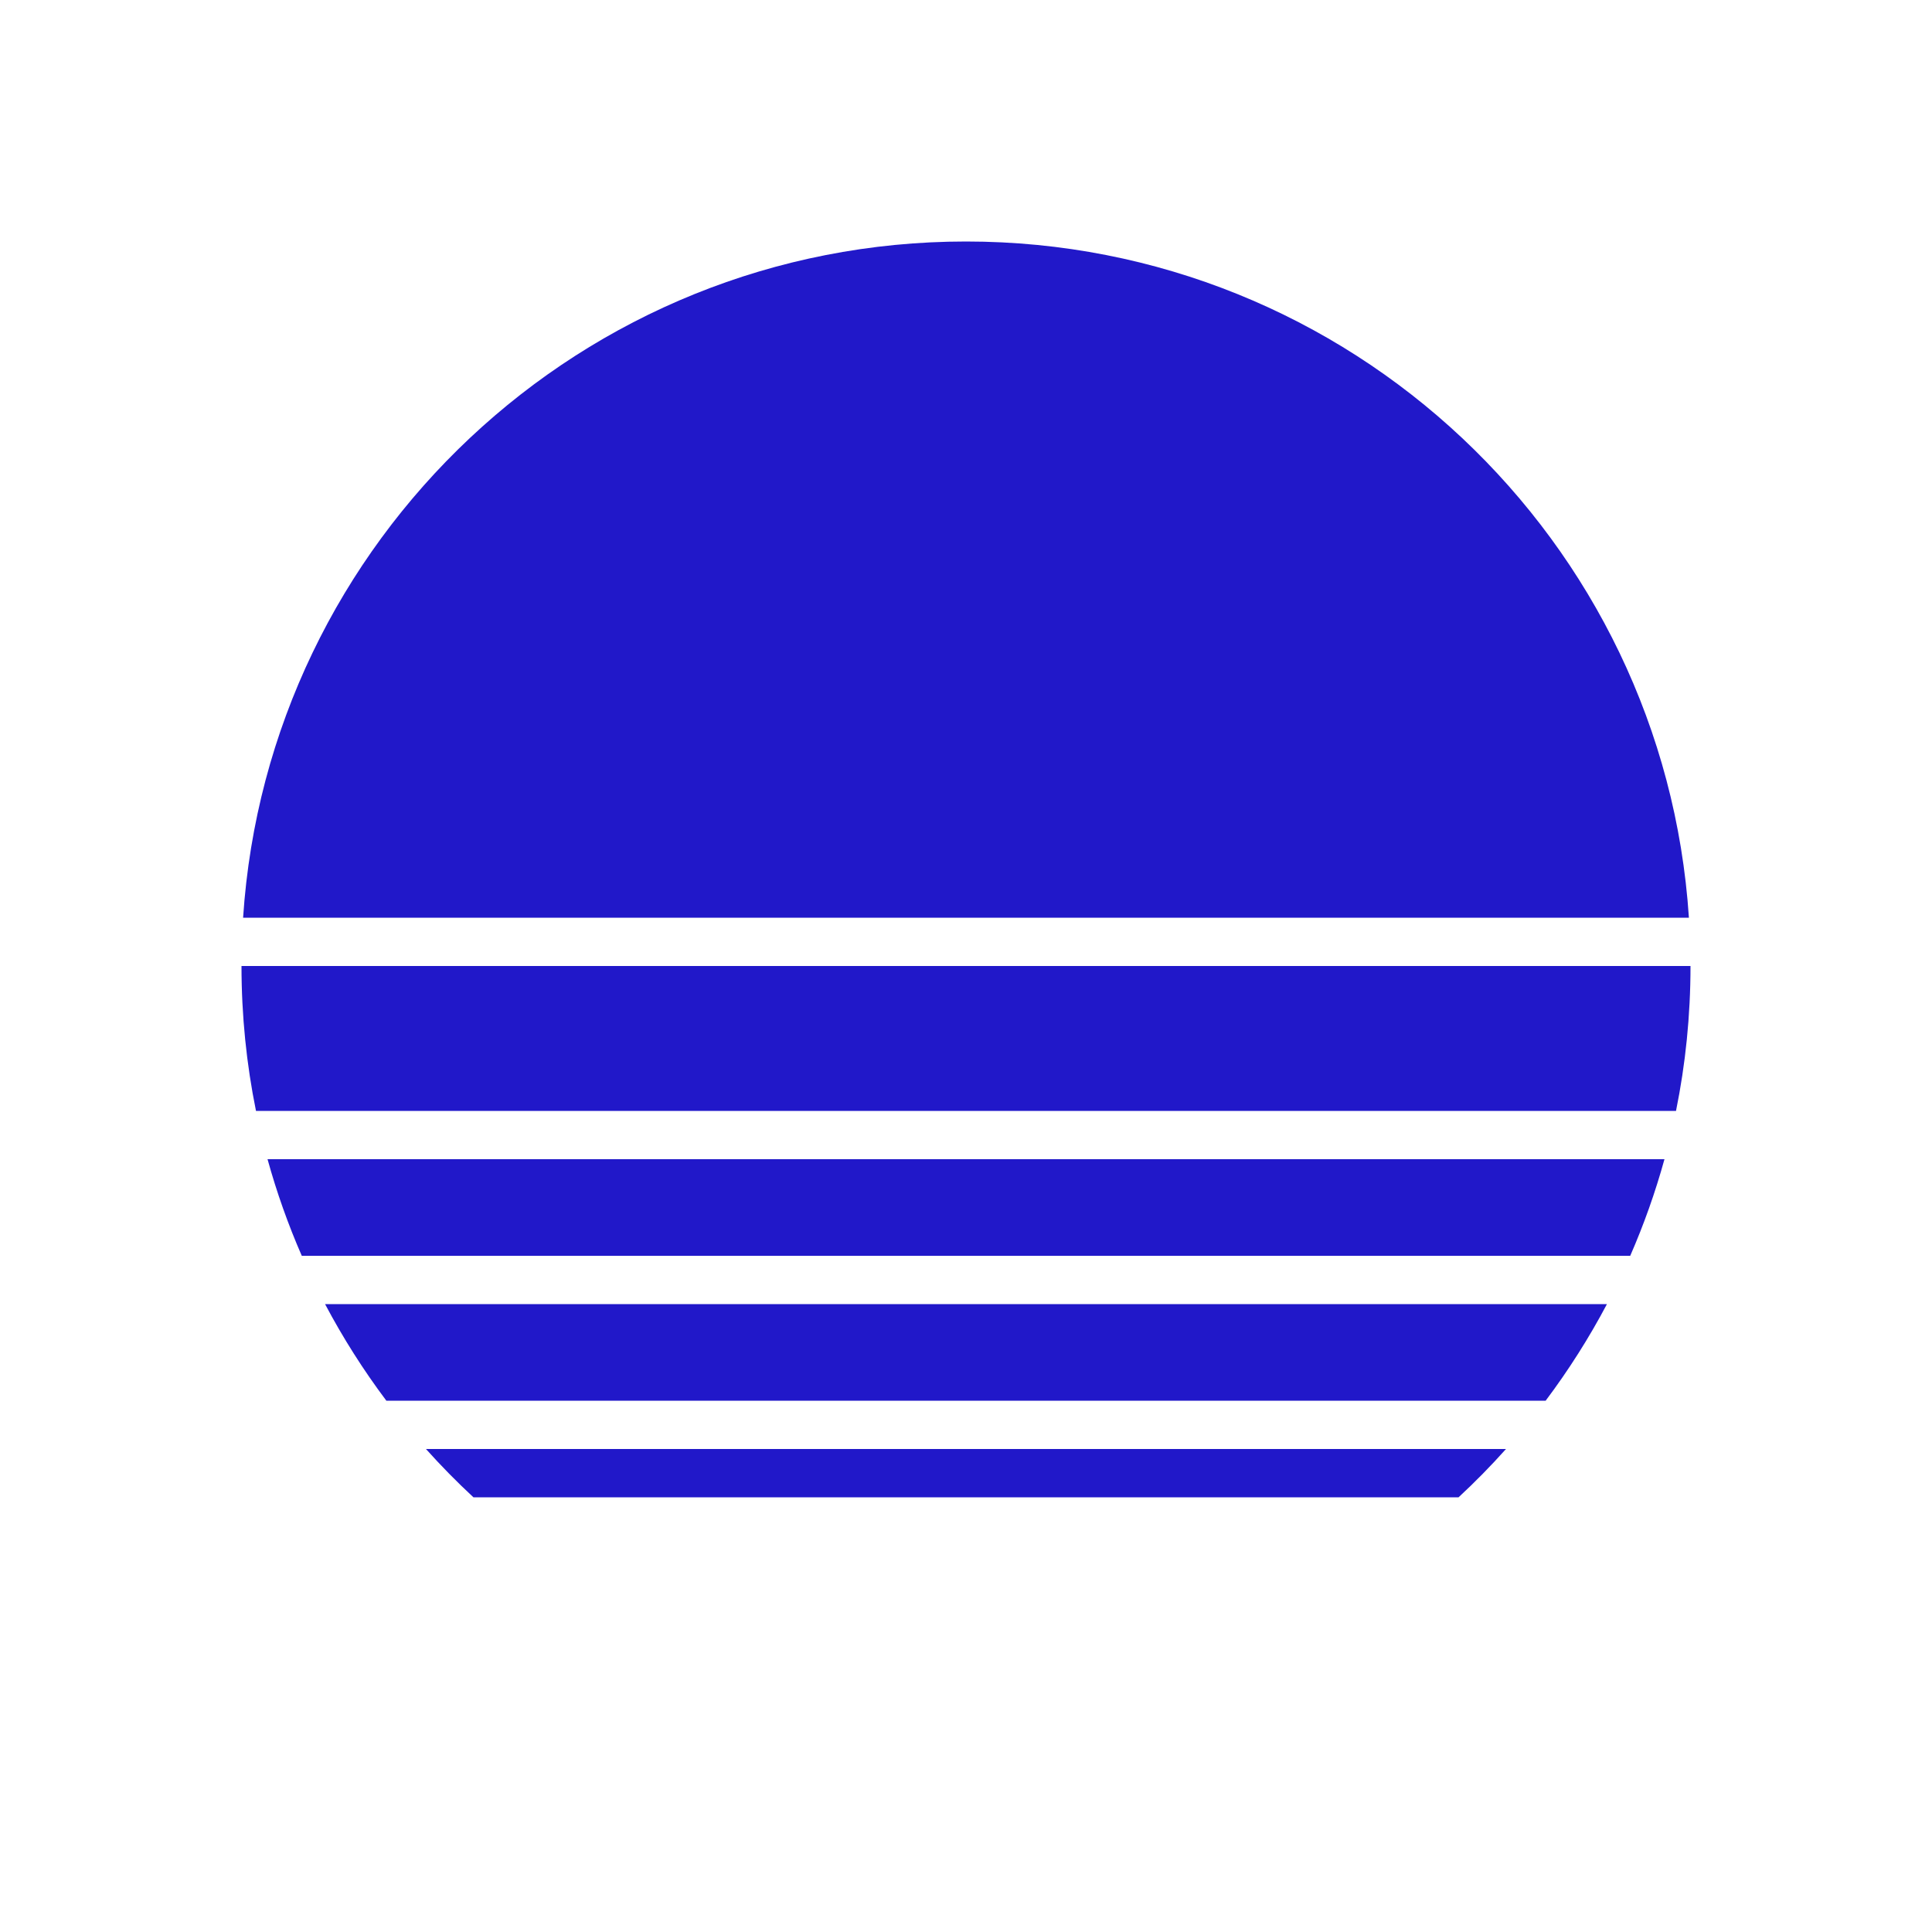
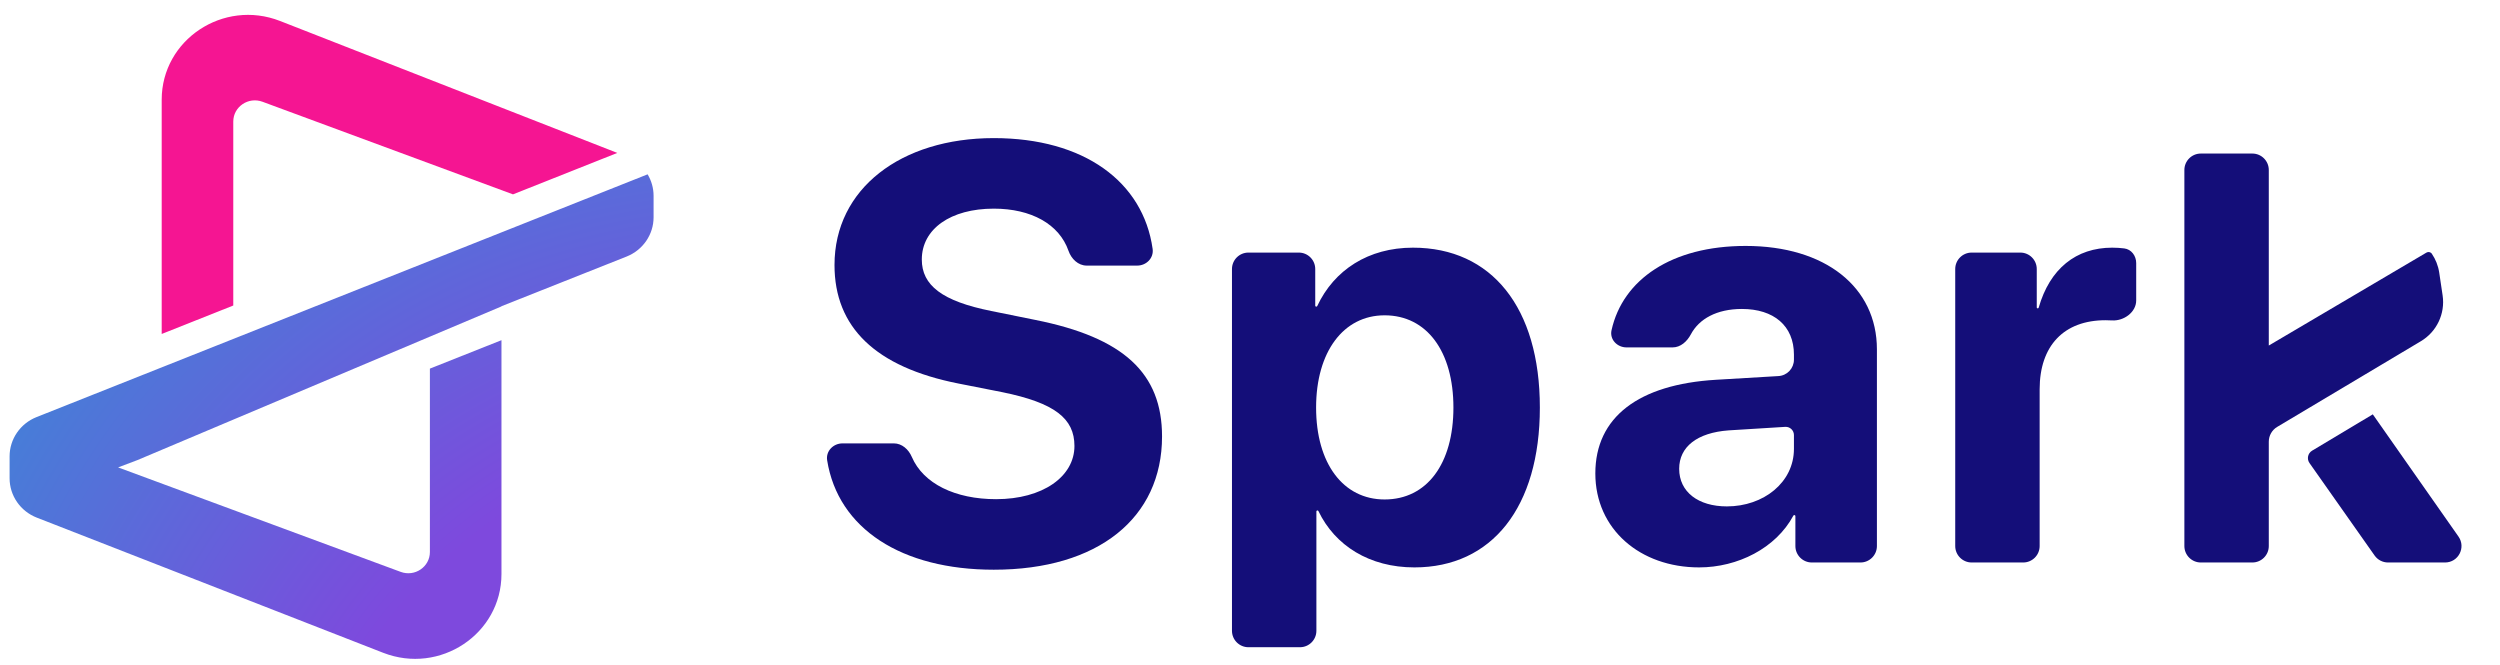
- <svg xmlns="http://www.w3.org/2000/svg" width="100" height="100" viewBox="0 0 40 40" fill="none">
-   <path d="M5.033 19C5.547 11.182 12.052 5 20 5C27.948 5 34.453 11.182 34.967 19H5.033Z" fill="#2118c9" />
-   <path d="M5 20C5 21.027 5.103 22.031 5.3 23H34.7C34.897 22.031 35 21.027 35 20H5Z" fill="#2118c9" />
-   <path d="M33.752 26C34.033 25.356 34.271 24.688 34.461 24H5.539C5.729 24.688 5.967 25.356 6.248 26H33.752Z" fill="#2118c9" />
-   <path d="M6.73 27C7.101 27.701 7.526 28.37 7.999 29H32.001C32.474 28.37 32.899 27.701 33.27 27H6.73Z" fill="#2118c9" />
-   <path d="M9.802 31C9.459 30.682 9.131 30.348 8.819 30H31.18C30.869 30.348 30.541 30.682 30.198 31H9.802Z" fill="#2118c9" />
+ <svg xmlns="http://www.w3.org/2000/svg" width="252" height="67" viewBox="0 0 252 67" fill="none">
+   <path d="M16.299 33.664L16.299 10.05C16.299 4.011 22.512 -0.121 28.23 2.115L62.223 15.414L51.709 19.592L26.458 10.256C25.035 9.73 23.514 10.762 23.514 12.254L23.514 30.796L16.299 33.664Z" fill="#F51592" />
+   <path d="M65.881 21.901C65.881 23.641 64.805 25.207 63.161 25.86L50.548 30.867V30.886L13.84 46.382L11.905 47.114L40.389 57.645C41.812 58.172 43.333 57.14 43.333 55.647V37.157L50.548 34.29V57.863C50.548 63.899 44.341 68.031 38.625 65.801L3.711 52.178C2.054 51.531 0.967 49.959 0.967 48.209L0.967 46C0.967 44.26 2.043 42.694 3.687 42.041L65.279 17.572C65.665 18.215 65.881 18.96 65.881 19.74V21.901Z" fill="url(#paint0_radial_1047_2276)" />
+   <path d="M228.694 17.136V34.831L244.58 25.465C244.766 25.355 245.006 25.397 245.127 25.575C245.509 26.135 245.77 26.783 245.874 27.482L246.216 29.777C246.491 31.624 245.618 33.454 244.009 34.403L229.543 43.03C229.016 43.344 228.694 43.912 228.694 44.524V55.041C228.694 55.956 227.952 56.699 227.036 56.699H221.843C220.927 56.699 220.185 55.956 220.185 55.041V17.136C220.185 16.221 220.927 15.478 221.843 15.478H227.036C227.952 15.478 228.694 16.221 228.694 17.136Z" fill="#140e79" />
+   <path d="M83.377 46.399C83.229 45.474 83.991 44.693 84.928 44.693H90.102C90.918 44.693 91.587 45.302 91.909 46.053C93.065 48.752 96.28 50.317 100.407 50.317C105.099 50.317 108.304 48.044 108.304 44.955C108.304 42.187 106.323 40.613 101.049 39.535L96.619 38.661C88.227 37 84.118 32.978 84.118 26.713C84.118 19.02 90.82 13.921 100.174 13.921C109.262 13.921 115.23 18.313 116.185 25.087C116.315 26.006 115.556 26.772 114.629 26.772H109.541C108.678 26.772 107.987 26.094 107.704 25.279C106.771 22.597 103.949 21.031 100.174 21.031C95.832 21.031 92.918 23.071 92.918 26.16C92.918 28.753 94.958 30.356 99.912 31.347L104.37 32.25C113.258 34.028 117.134 37.612 117.134 43.993C117.134 52.211 110.694 57.427 100.174 57.427C90.891 57.427 84.482 53.304 83.377 46.399Z" fill="#140e79" />
+   <path fill-rule="evenodd" clip-rule="evenodd" d="M132.779 30.847C134.48 27.212 137.934 24.965 142.425 24.965C150.351 24.965 155.218 30.997 155.218 41.079C155.218 51.133 150.38 57.194 142.571 57.194C138.051 57.194 134.569 55.005 132.896 51.515C132.878 51.477 132.841 51.453 132.799 51.453C132.74 51.453 132.692 51.501 132.692 51.56V63.582C132.692 64.498 131.95 65.24 131.035 65.24H125.841C124.926 65.24 124.183 64.498 124.183 63.582V27.118C124.183 26.203 124.926 25.46 125.841 25.46H130.918C131.834 25.46 132.576 26.203 132.576 27.118V30.803C132.576 30.862 132.623 30.91 132.682 30.91C132.724 30.91 132.762 30.885 132.779 30.847ZM132.663 41.079C132.663 46.733 135.402 50.346 139.569 50.346C143.824 50.346 146.505 46.762 146.505 41.079C146.505 35.426 143.824 31.784 139.569 31.784C135.402 31.784 132.663 35.485 132.663 41.079Z" fill="#140e79" />
+   <path fill-rule="evenodd" clip-rule="evenodd" d="M171.271 57.194C175.153 57.194 179.006 55.264 180.769 51.978C180.788 51.942 180.826 51.92 180.866 51.92C180.926 51.92 180.975 51.968 180.975 52.029V55.041C180.975 55.956 181.717 56.699 182.633 56.699H187.535C188.45 56.699 189.193 55.956 189.193 55.041V35.222C189.193 28.928 183.977 24.79 175.963 24.79C168.501 24.79 163.574 28.178 162.442 33.288C162.237 34.215 163.007 35.018 163.957 35.018H168.599C169.403 35.018 170.059 34.418 170.435 33.708C171.266 32.14 173.056 31.143 175.584 31.143C178.79 31.143 180.829 32.833 180.829 35.747V36.253C180.829 37.131 180.146 37.856 179.27 37.908L172.962 38.282C165.181 38.748 160.81 42.041 160.81 47.723C160.81 53.347 165.327 57.194 171.271 57.194ZM174.069 51.045C171.184 51.045 169.261 49.588 169.261 47.257C169.261 45.042 171.067 43.615 174.244 43.382L179.949 43.028C180.426 42.998 180.829 43.377 180.829 43.855V45.246C180.829 48.627 177.77 51.045 174.069 51.045Z" fill="#140e79" />
+   <path d="M198.745 56.699C197.829 56.699 197.087 55.956 197.087 55.041V27.118C197.087 26.203 197.829 25.46 198.745 25.46H203.647C204.563 25.46 205.305 26.203 205.305 27.118V30.985C205.305 31.04 205.349 31.084 205.404 31.084C205.449 31.084 205.488 31.054 205.5 31.011C206.62 27.095 209.261 24.965 212.91 24.965C213.346 24.965 213.753 24.993 214.122 25.04C214.848 25.131 215.329 25.787 215.329 26.519V30.288C215.329 31.471 214.08 32.368 212.899 32.299C212.683 32.286 212.462 32.279 212.24 32.279C208.044 32.279 205.596 34.843 205.596 39.244V55.041C205.596 55.956 204.854 56.699 203.938 56.699H198.745Z" fill="#140e79" />
+   <path d="M232.796 46.674C232.505 46.26 232.627 45.686 233.061 45.427L239.178 41.765L247.817 54.089C248.587 55.188 247.801 56.699 246.459 56.699H240.715C240.176 56.699 239.67 56.436 239.359 55.995L232.796 46.674Z" fill="#140e79" />
+   <defs>
+     <radialGradient id="paint0_radial_1047_2276" cx="0" cy="0" r="1" gradientUnits="userSpaceOnUse" gradientTransform="translate(89.6711 104.127) rotate(-134.657) scale(112.284 96.9635)">
+       <stop offset="0.581" stop-color="#7E49DD" />
+       <stop offset="1" stop-color="#4183D7" />
+     </radialGradient>
+   </defs>
</svg>
